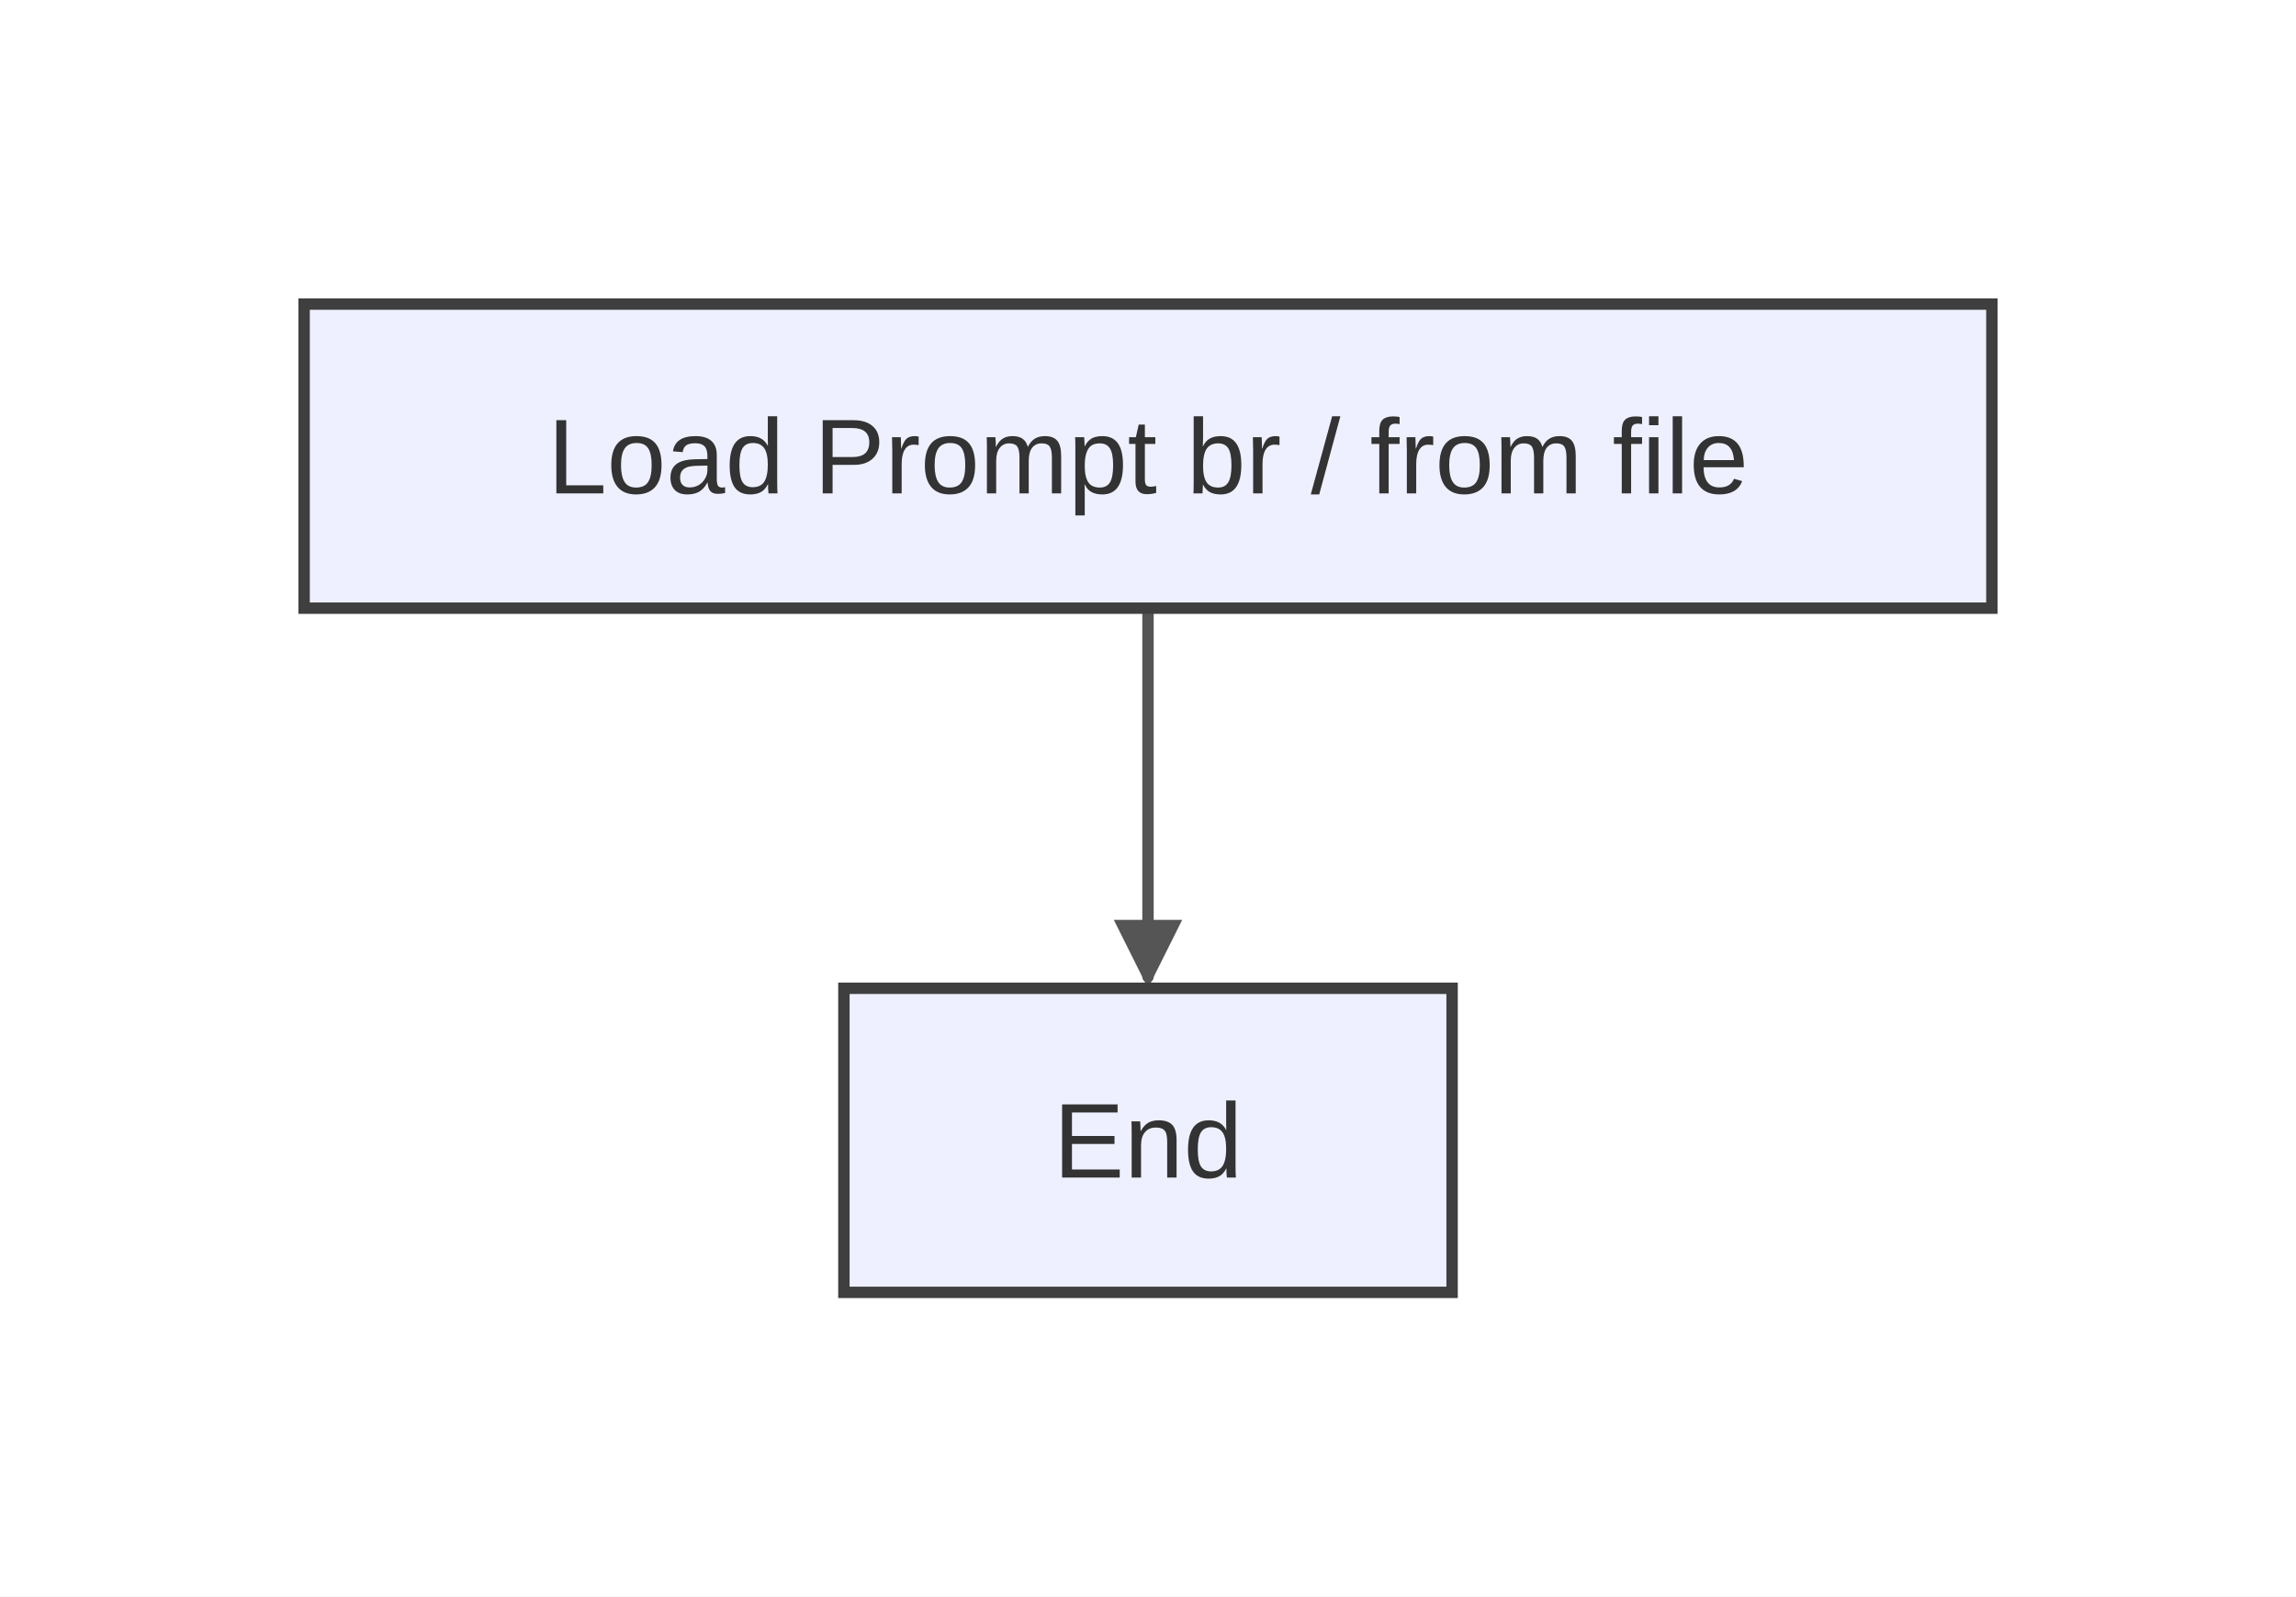
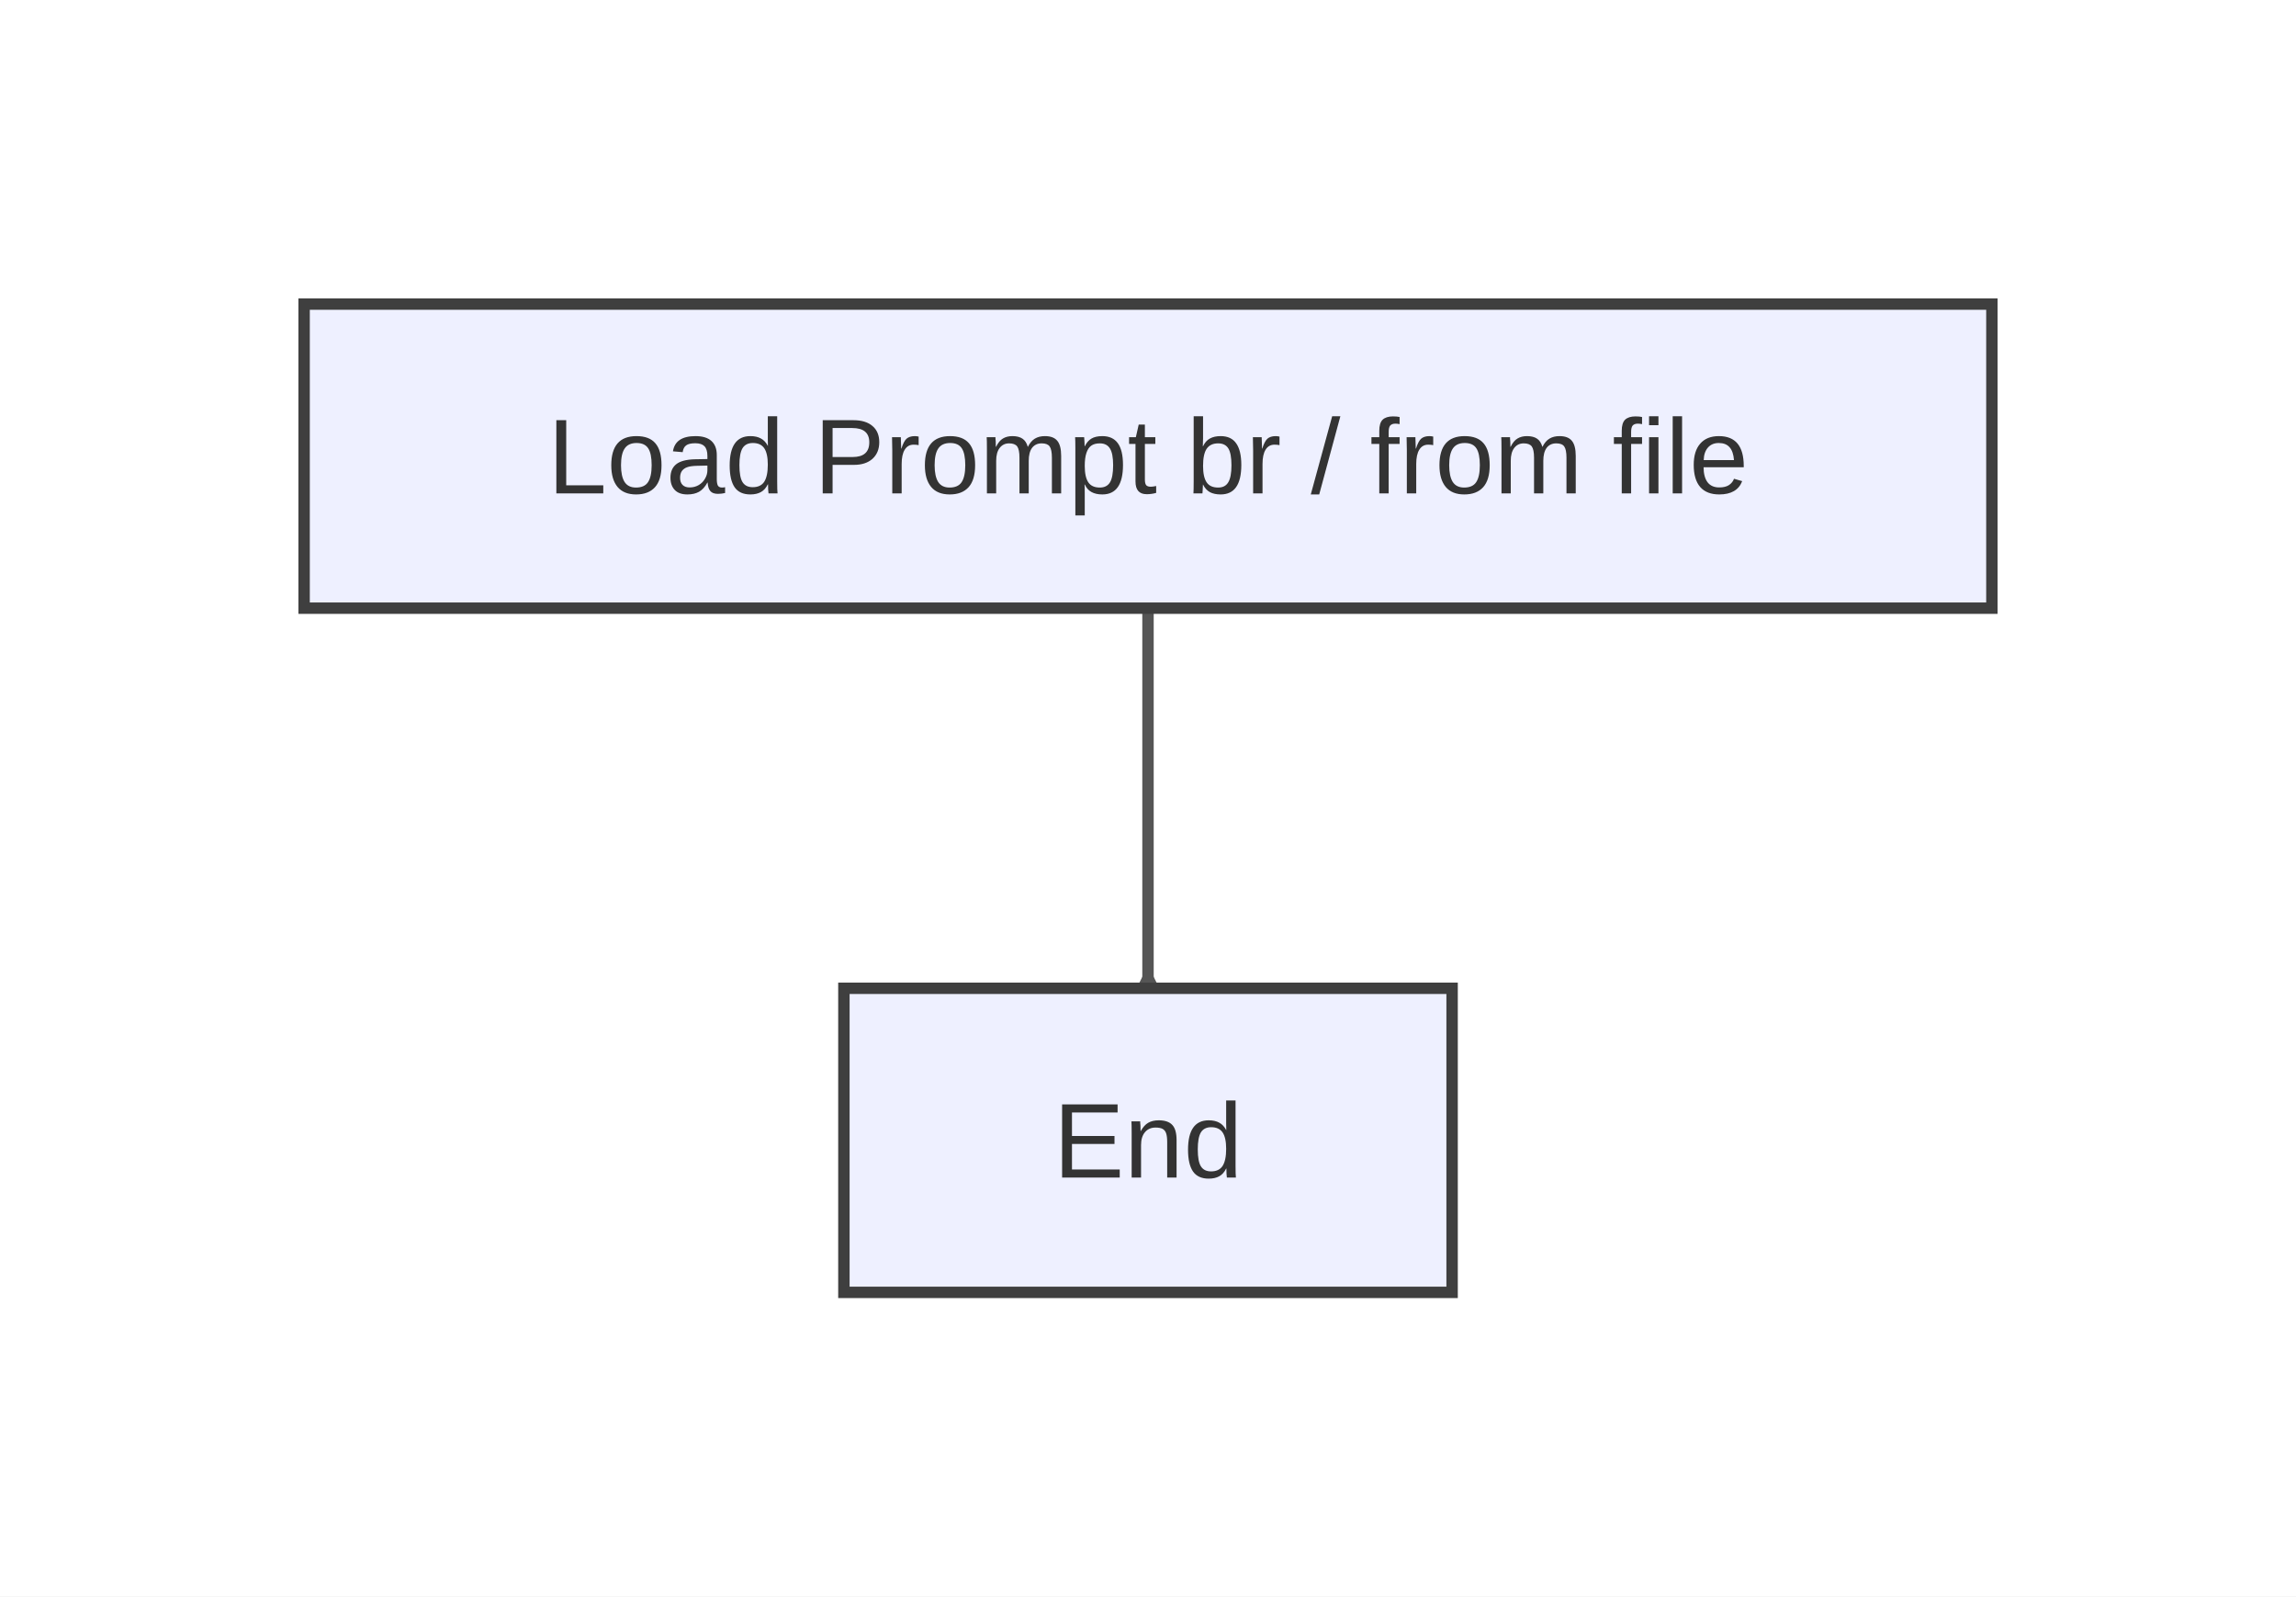
<svg xmlns="http://www.w3.org/2000/svg" width="302" height="210" viewBox="0 0 302 210">
  <rect x="0" y="0" width="302" height="210" fill="#ffffff" />
  <defs>
    <marker id="arrow" markerWidth="6" markerHeight="6" refX="5" refY="3" orient="auto" markerUnits="strokeWidth">
      <path d="M0,0 L0,6 L6,3 z" fill="#555555" />
    </marker>
    <marker id="circle-marker" markerWidth="6" markerHeight="6" refX="3" refY="3" orient="auto" markerUnits="strokeWidth">
      <circle cx="3" cy="3" r="3" fill="#555555" />
    </marker>
    <marker id="cross-marker" markerWidth="8" markerHeight="8" refX="4" refY="4" orient="auto" markerUnits="strokeWidth">
      <path d="M1,1 L7,7 M7,1 L1,7" stroke="#555555" stroke-width="1.5" />
    </marker>
  </defs>
-   <path d="M151,80 C151,82.292 151,96.667 151,105 C151,113.333 151,127.708 151,128.5" stroke="#555555" stroke-width="1.5" fill="none" stroke-linecap="round" stroke-linejoin="round" marker-end="url(#arrow)" />
+   <path d="M151,80 C151,81.875 151,96.667 151,105 C151,113.333 151,129.438 151,128.5" stroke="#555555" stroke-width="1.5" fill="none" stroke-linecap="round" stroke-linejoin="round" marker-end="url(#arrow)" />
  <g id="A">
    <rect x="40" y="40" width="222" height="40" rx="0" ry="0" stroke="#3f3f3f" stroke-width="1.5" fill="#eef0ff" />
    <text x="151" y="64.9" text-anchor="middle" font-family="Arial, sans-serif" font-size="14" fill="#333">Load Prompt br / from file</text>
  </g>
  <g id="B">
    <rect x="111" y="130" width="80" height="40" rx="0" ry="0" stroke="#3f3f3f" stroke-width="1.5" fill="#eef0ff" />
    <text x="151" y="154.9" text-anchor="middle" font-family="Arial, sans-serif" font-size="14" fill="#333">End</text>
  </g>
</svg>
